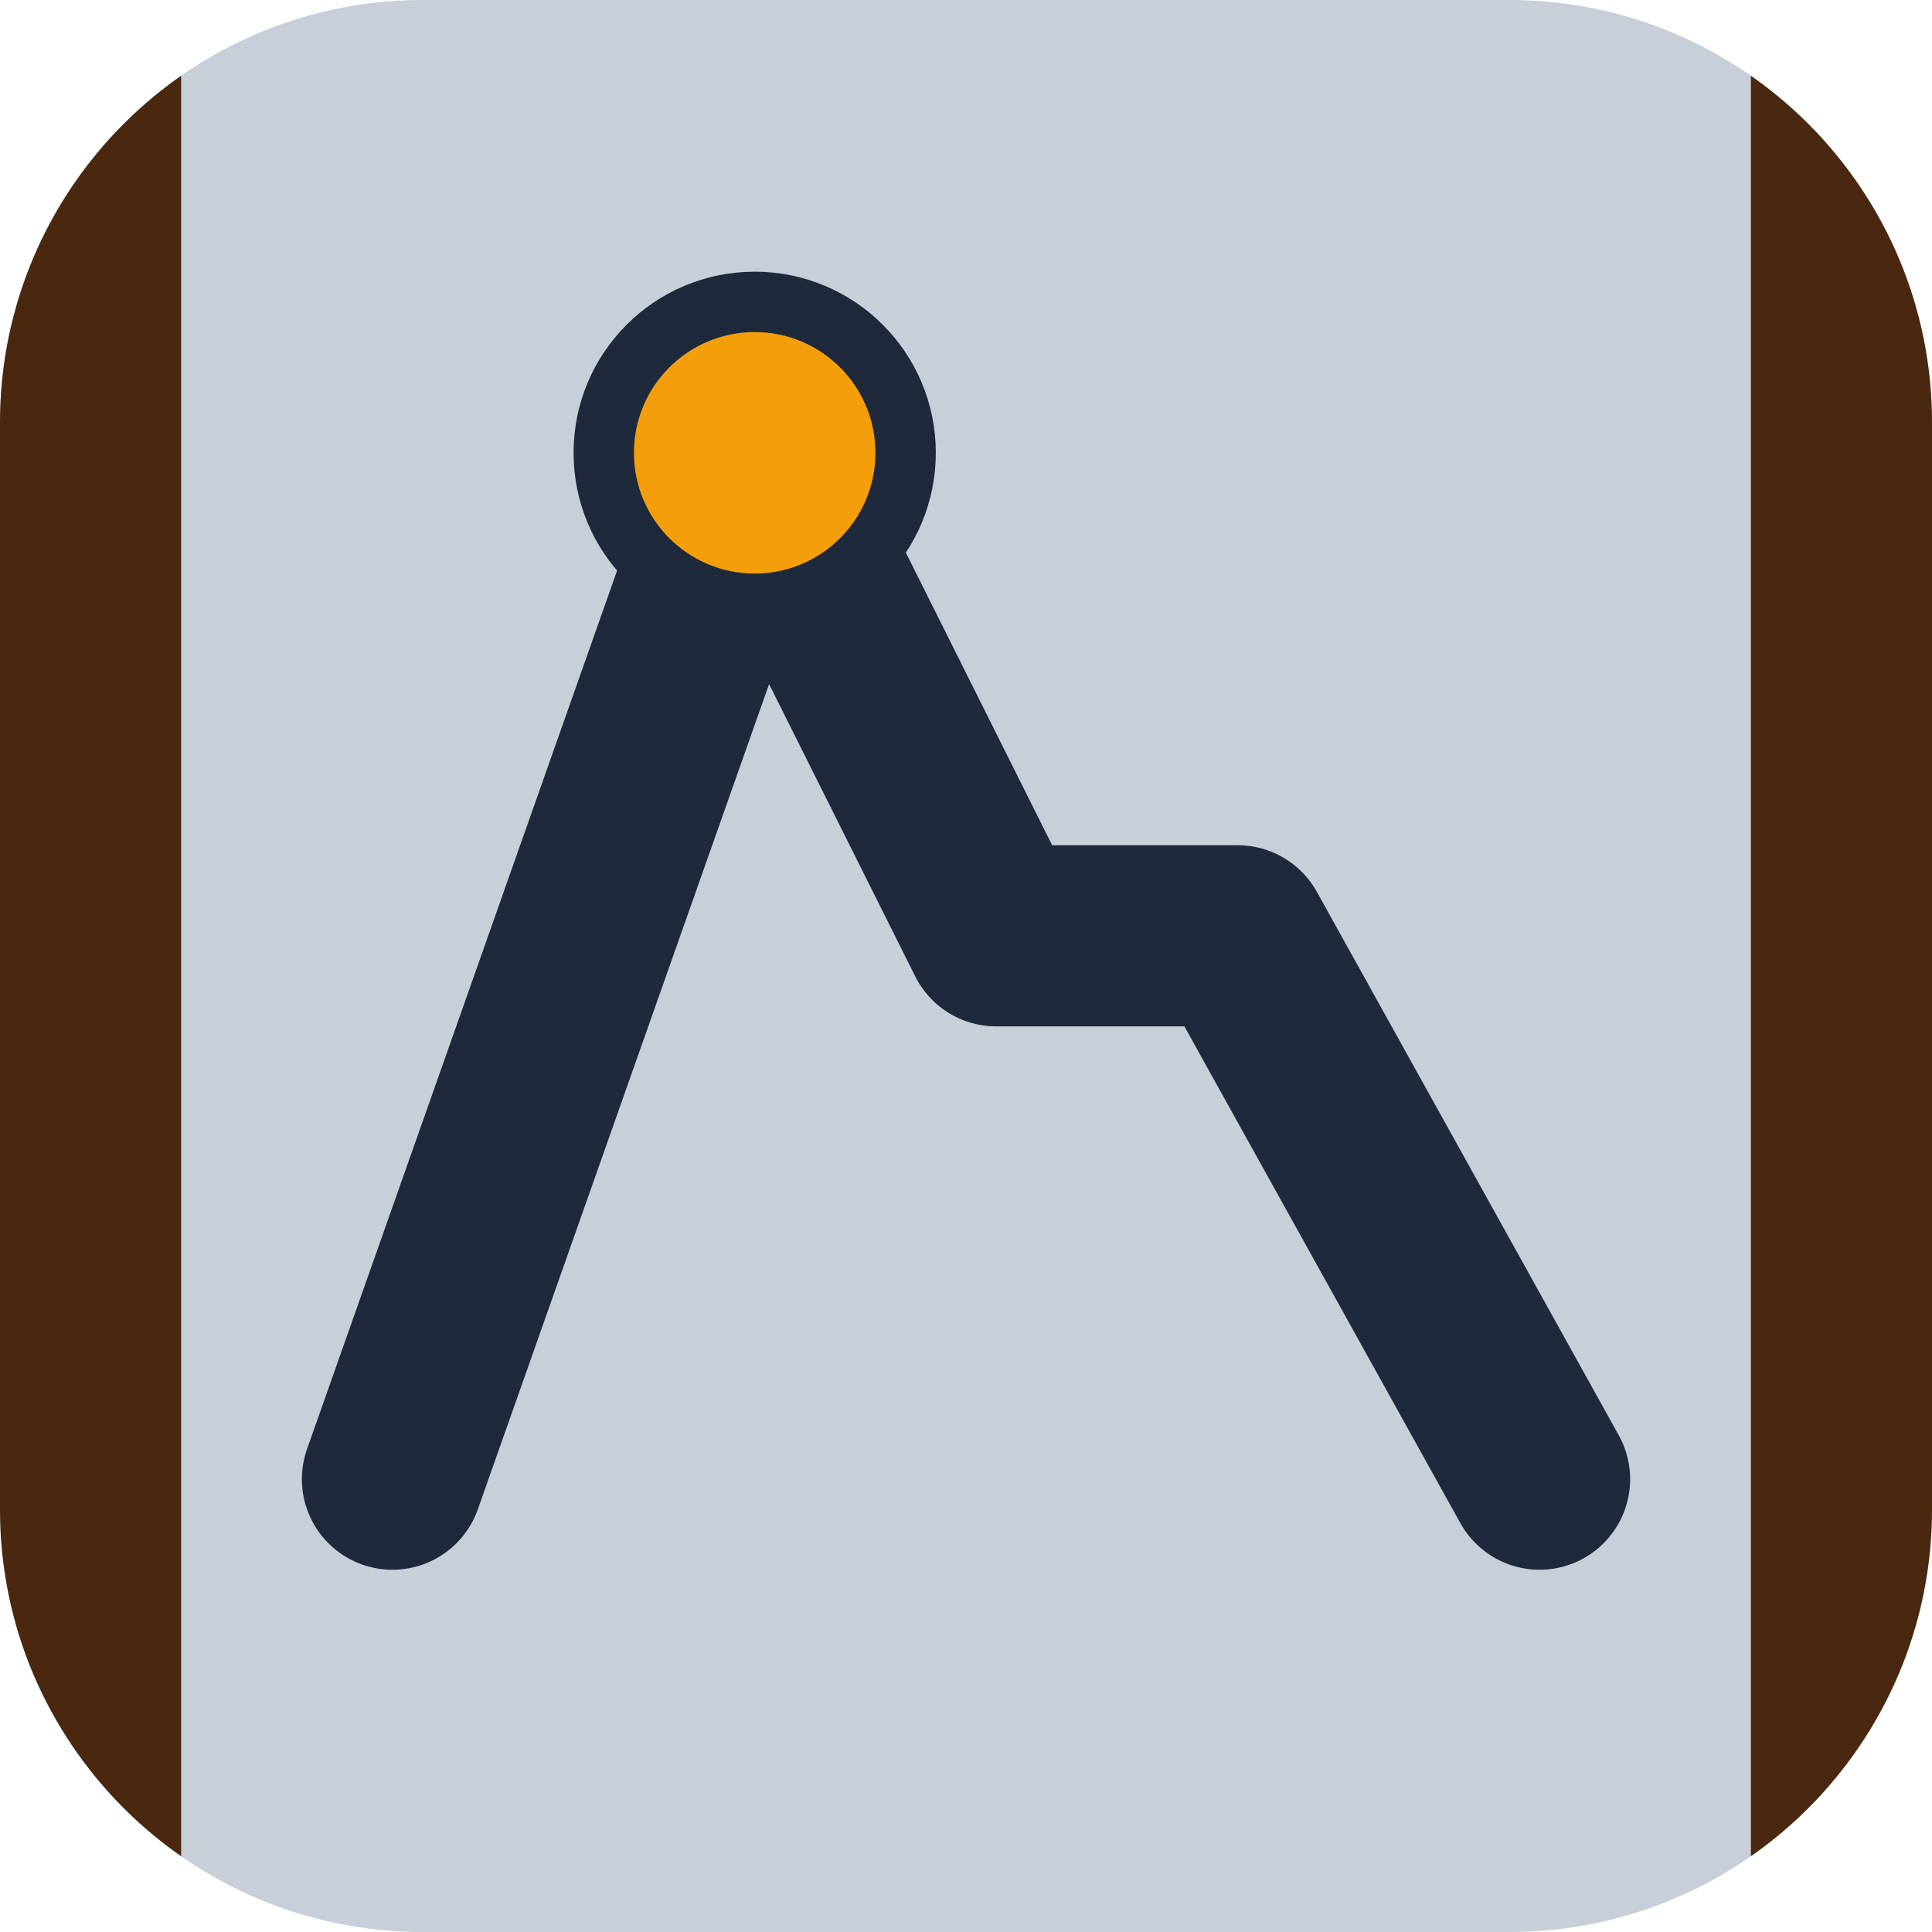
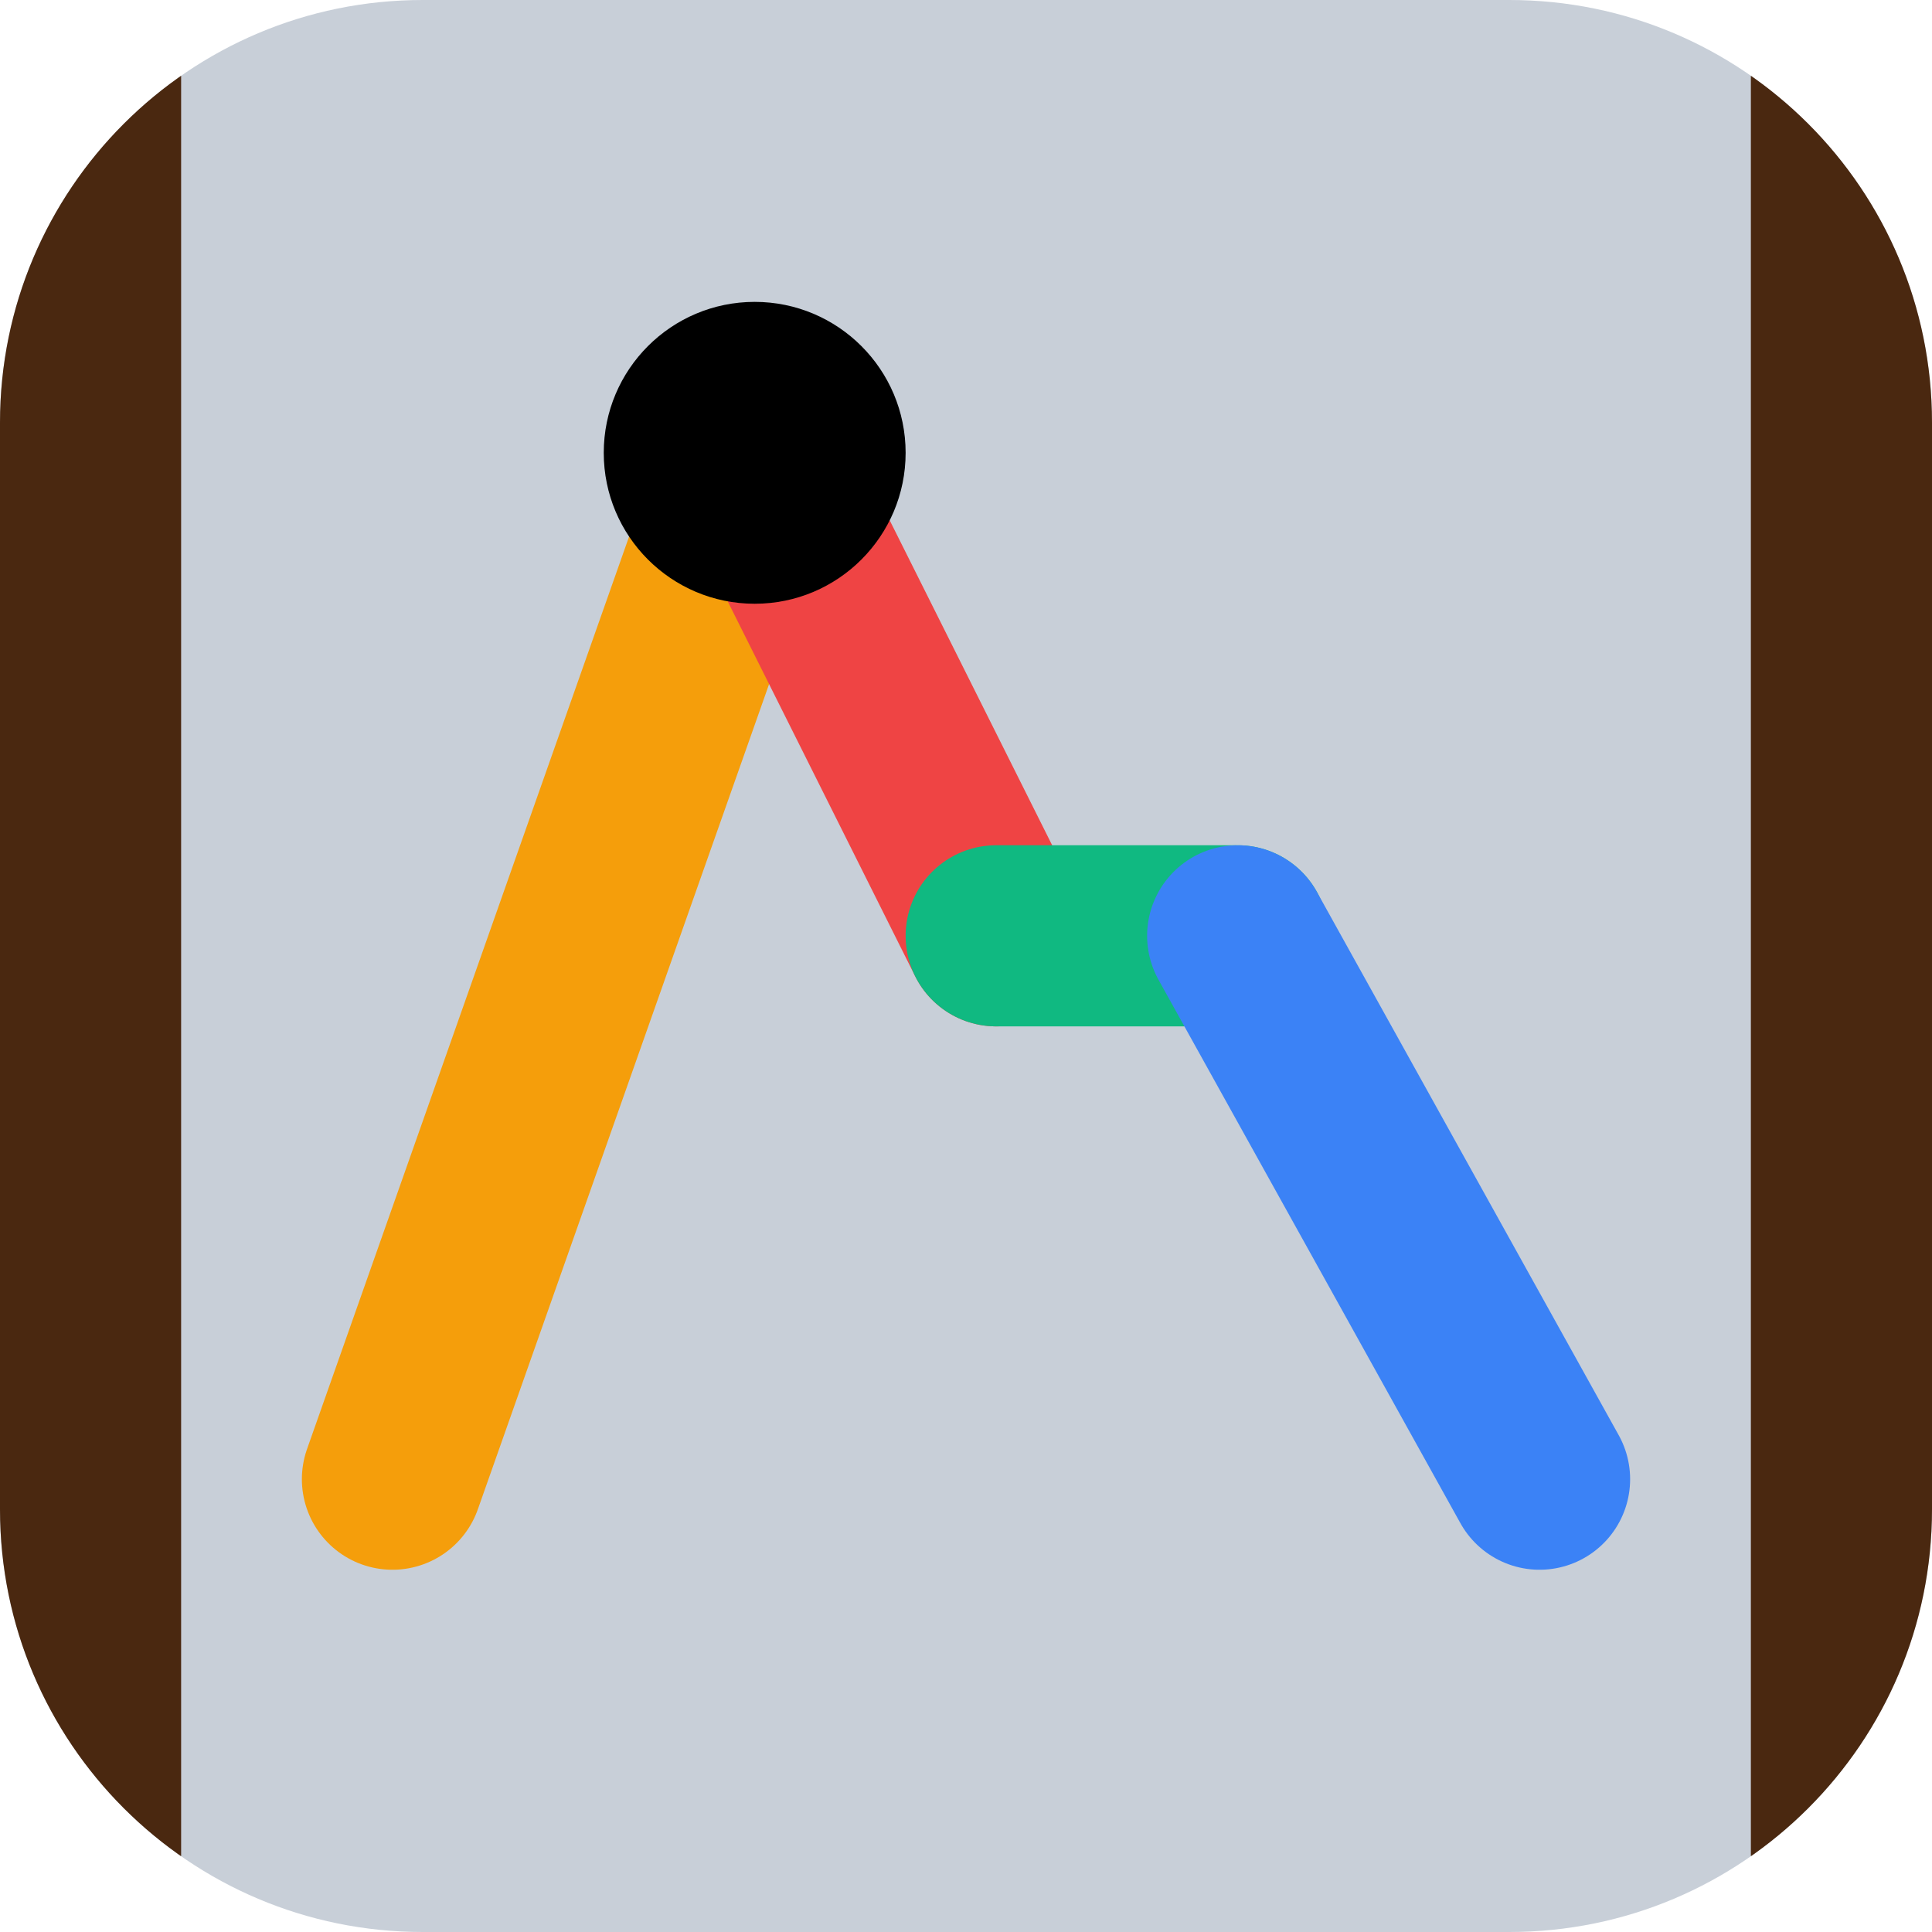
<svg xmlns="http://www.w3.org/2000/svg" viewBox="0 0 64 64">
  <defs>
    <clipPath id="c">
      <rect width="64" height="64" rx="14" />
    </clipPath>
  </defs>
  <g clip-path="url(#c)">
    <rect width="64" height="64" fill="#c8cfd8" />
    <rect width="6" height="64" fill="#4a2810" />
    <rect x="58" width="6" height="64" fill="#4a2810" />
  </g>
-   <path d="M13 49 L25 15 L33 31 H41 L51 49" fill="none" stroke="#1e293b" stroke-width="6" stroke-linecap="round" stroke-linejoin="round" />
-   <circle cx="25" cy="15" r="5" fill="#f59e0b" stroke="#1e293b" stroke-width="2" />
+   <g fill="none" stroke-width="6" stroke-linecap="round" stroke-linejoin="round">
+     <path d="M13 49 L25 15" stroke="#f59e0b" />
+     <path d="M25 15 L33 31" stroke="#ef4444" />
+     <path d="M33 31 H41" stroke="#10b981" />
+     <path d="M41 31 L51 49" stroke="#3b82f6" />
+   </g>
+   <circle cx="25" cy="15" r="5" fill="#000" />
</svg>
